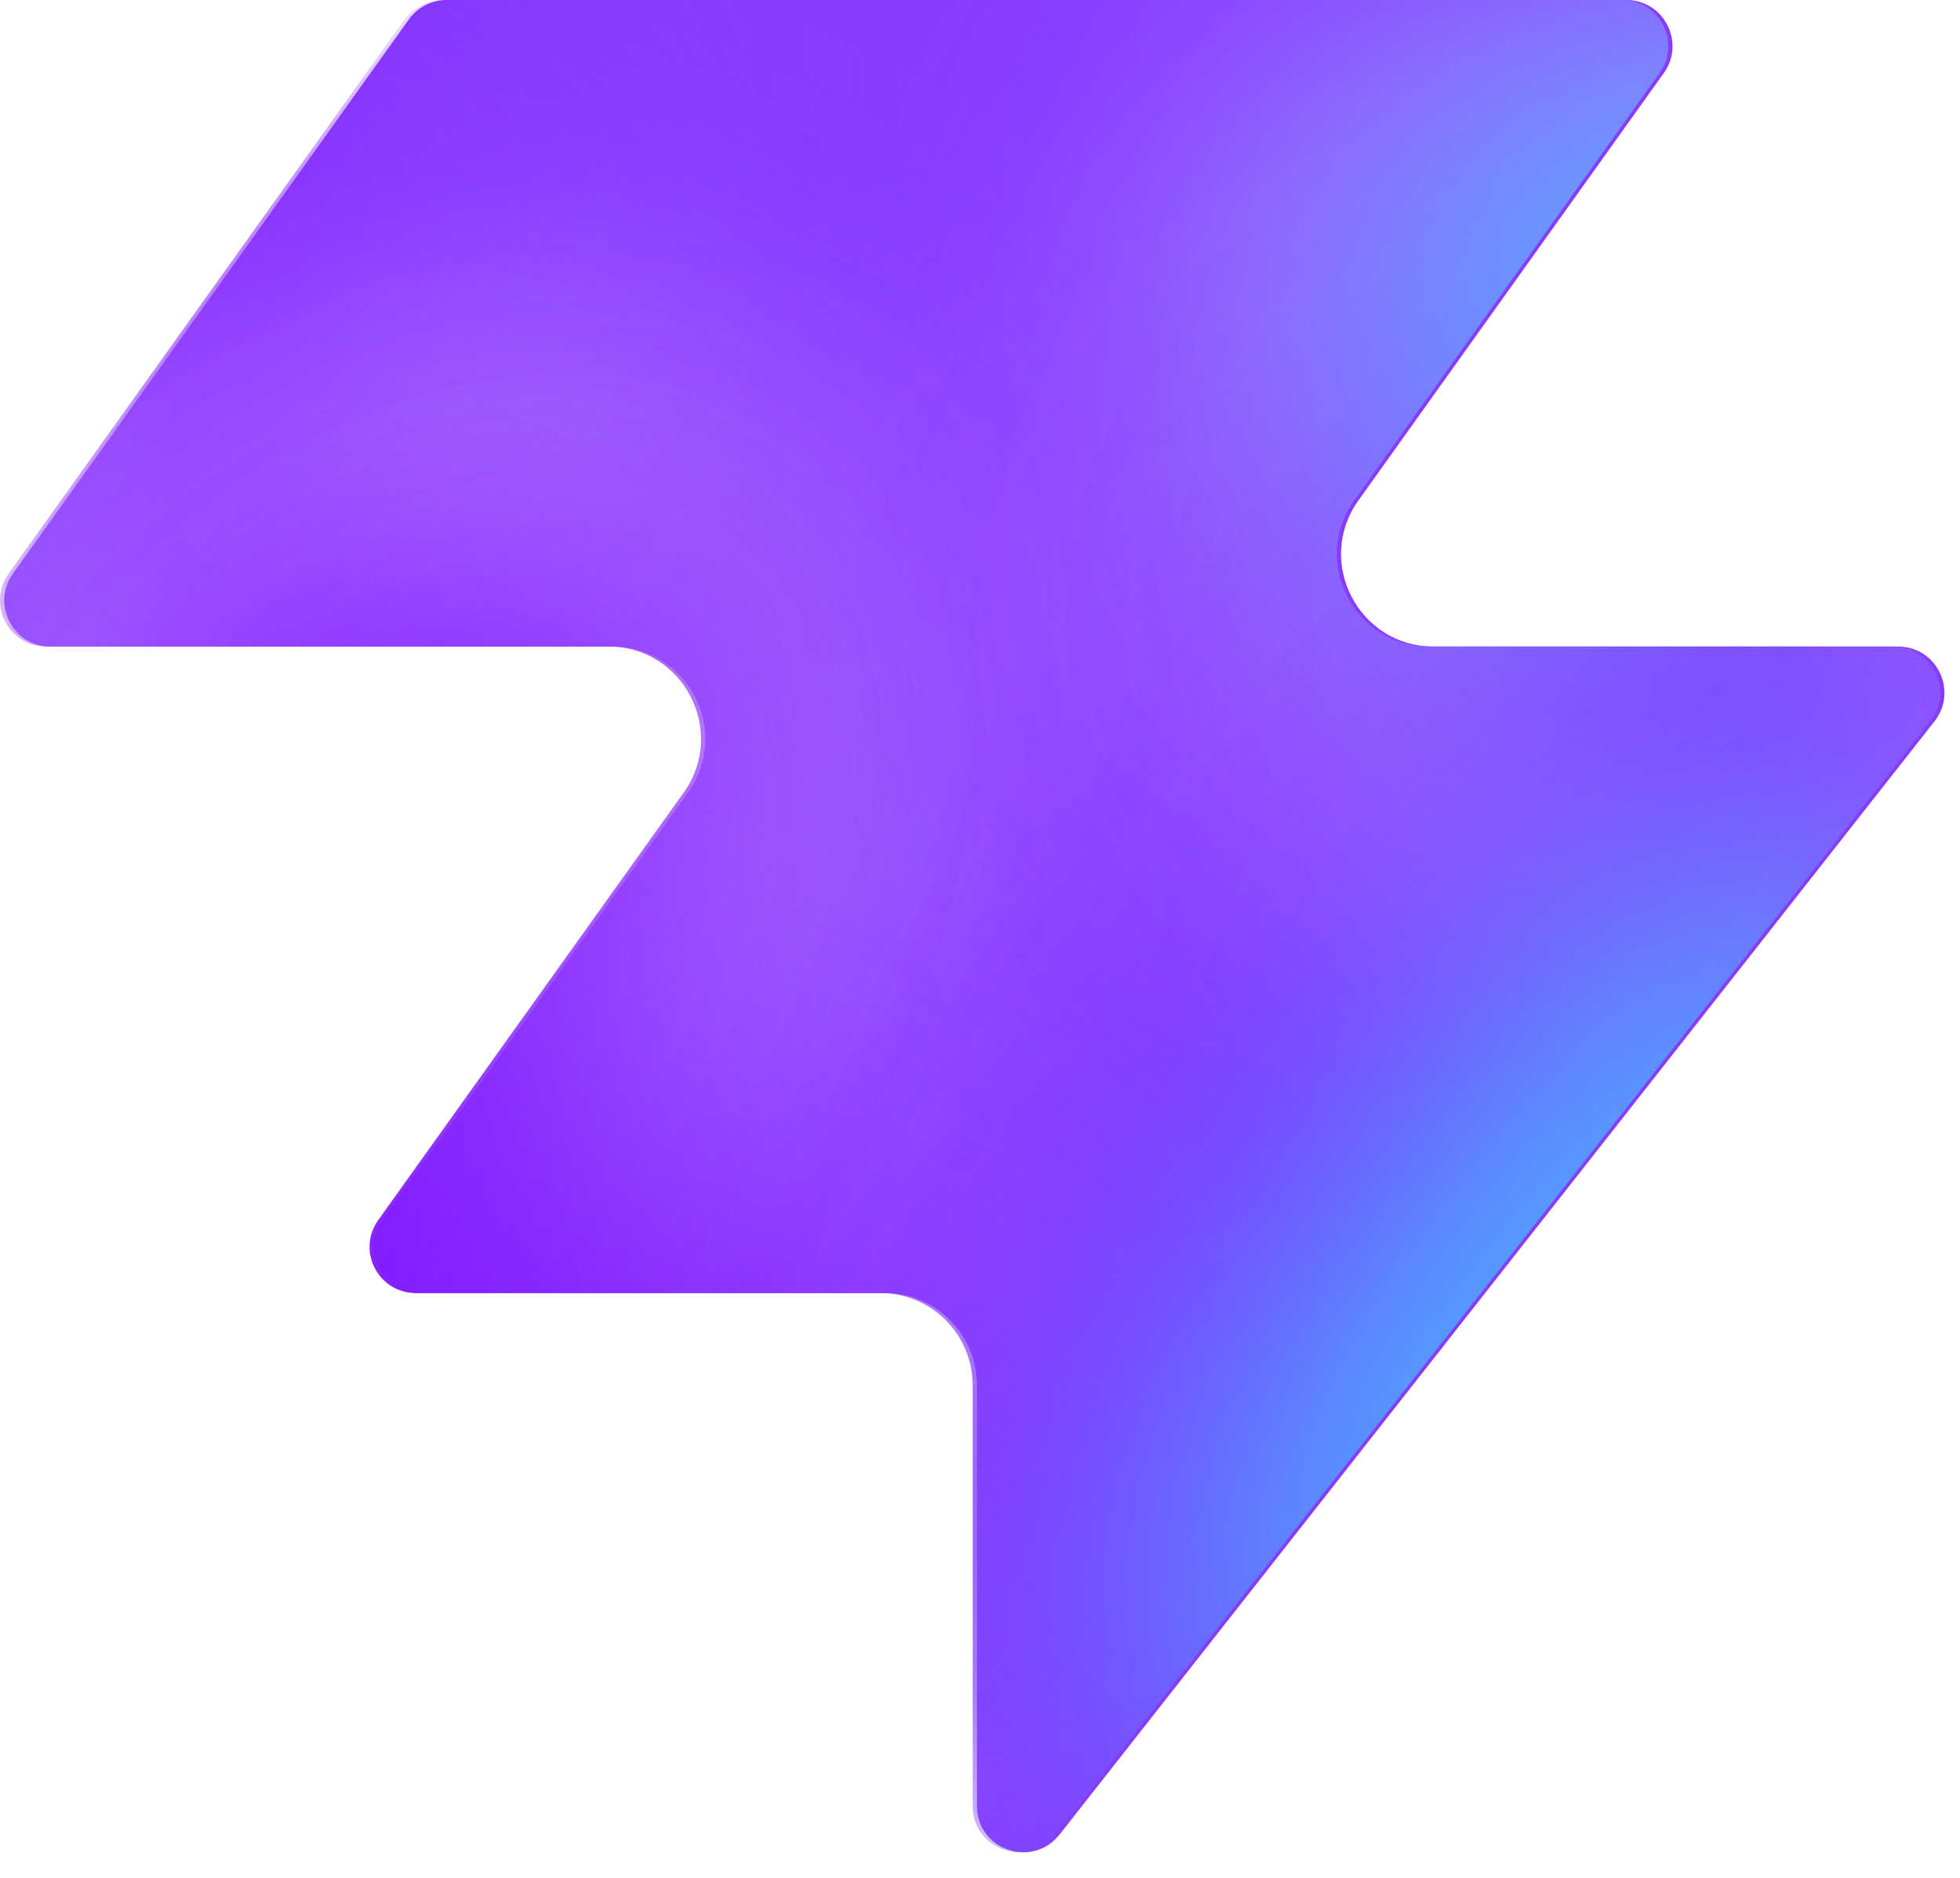
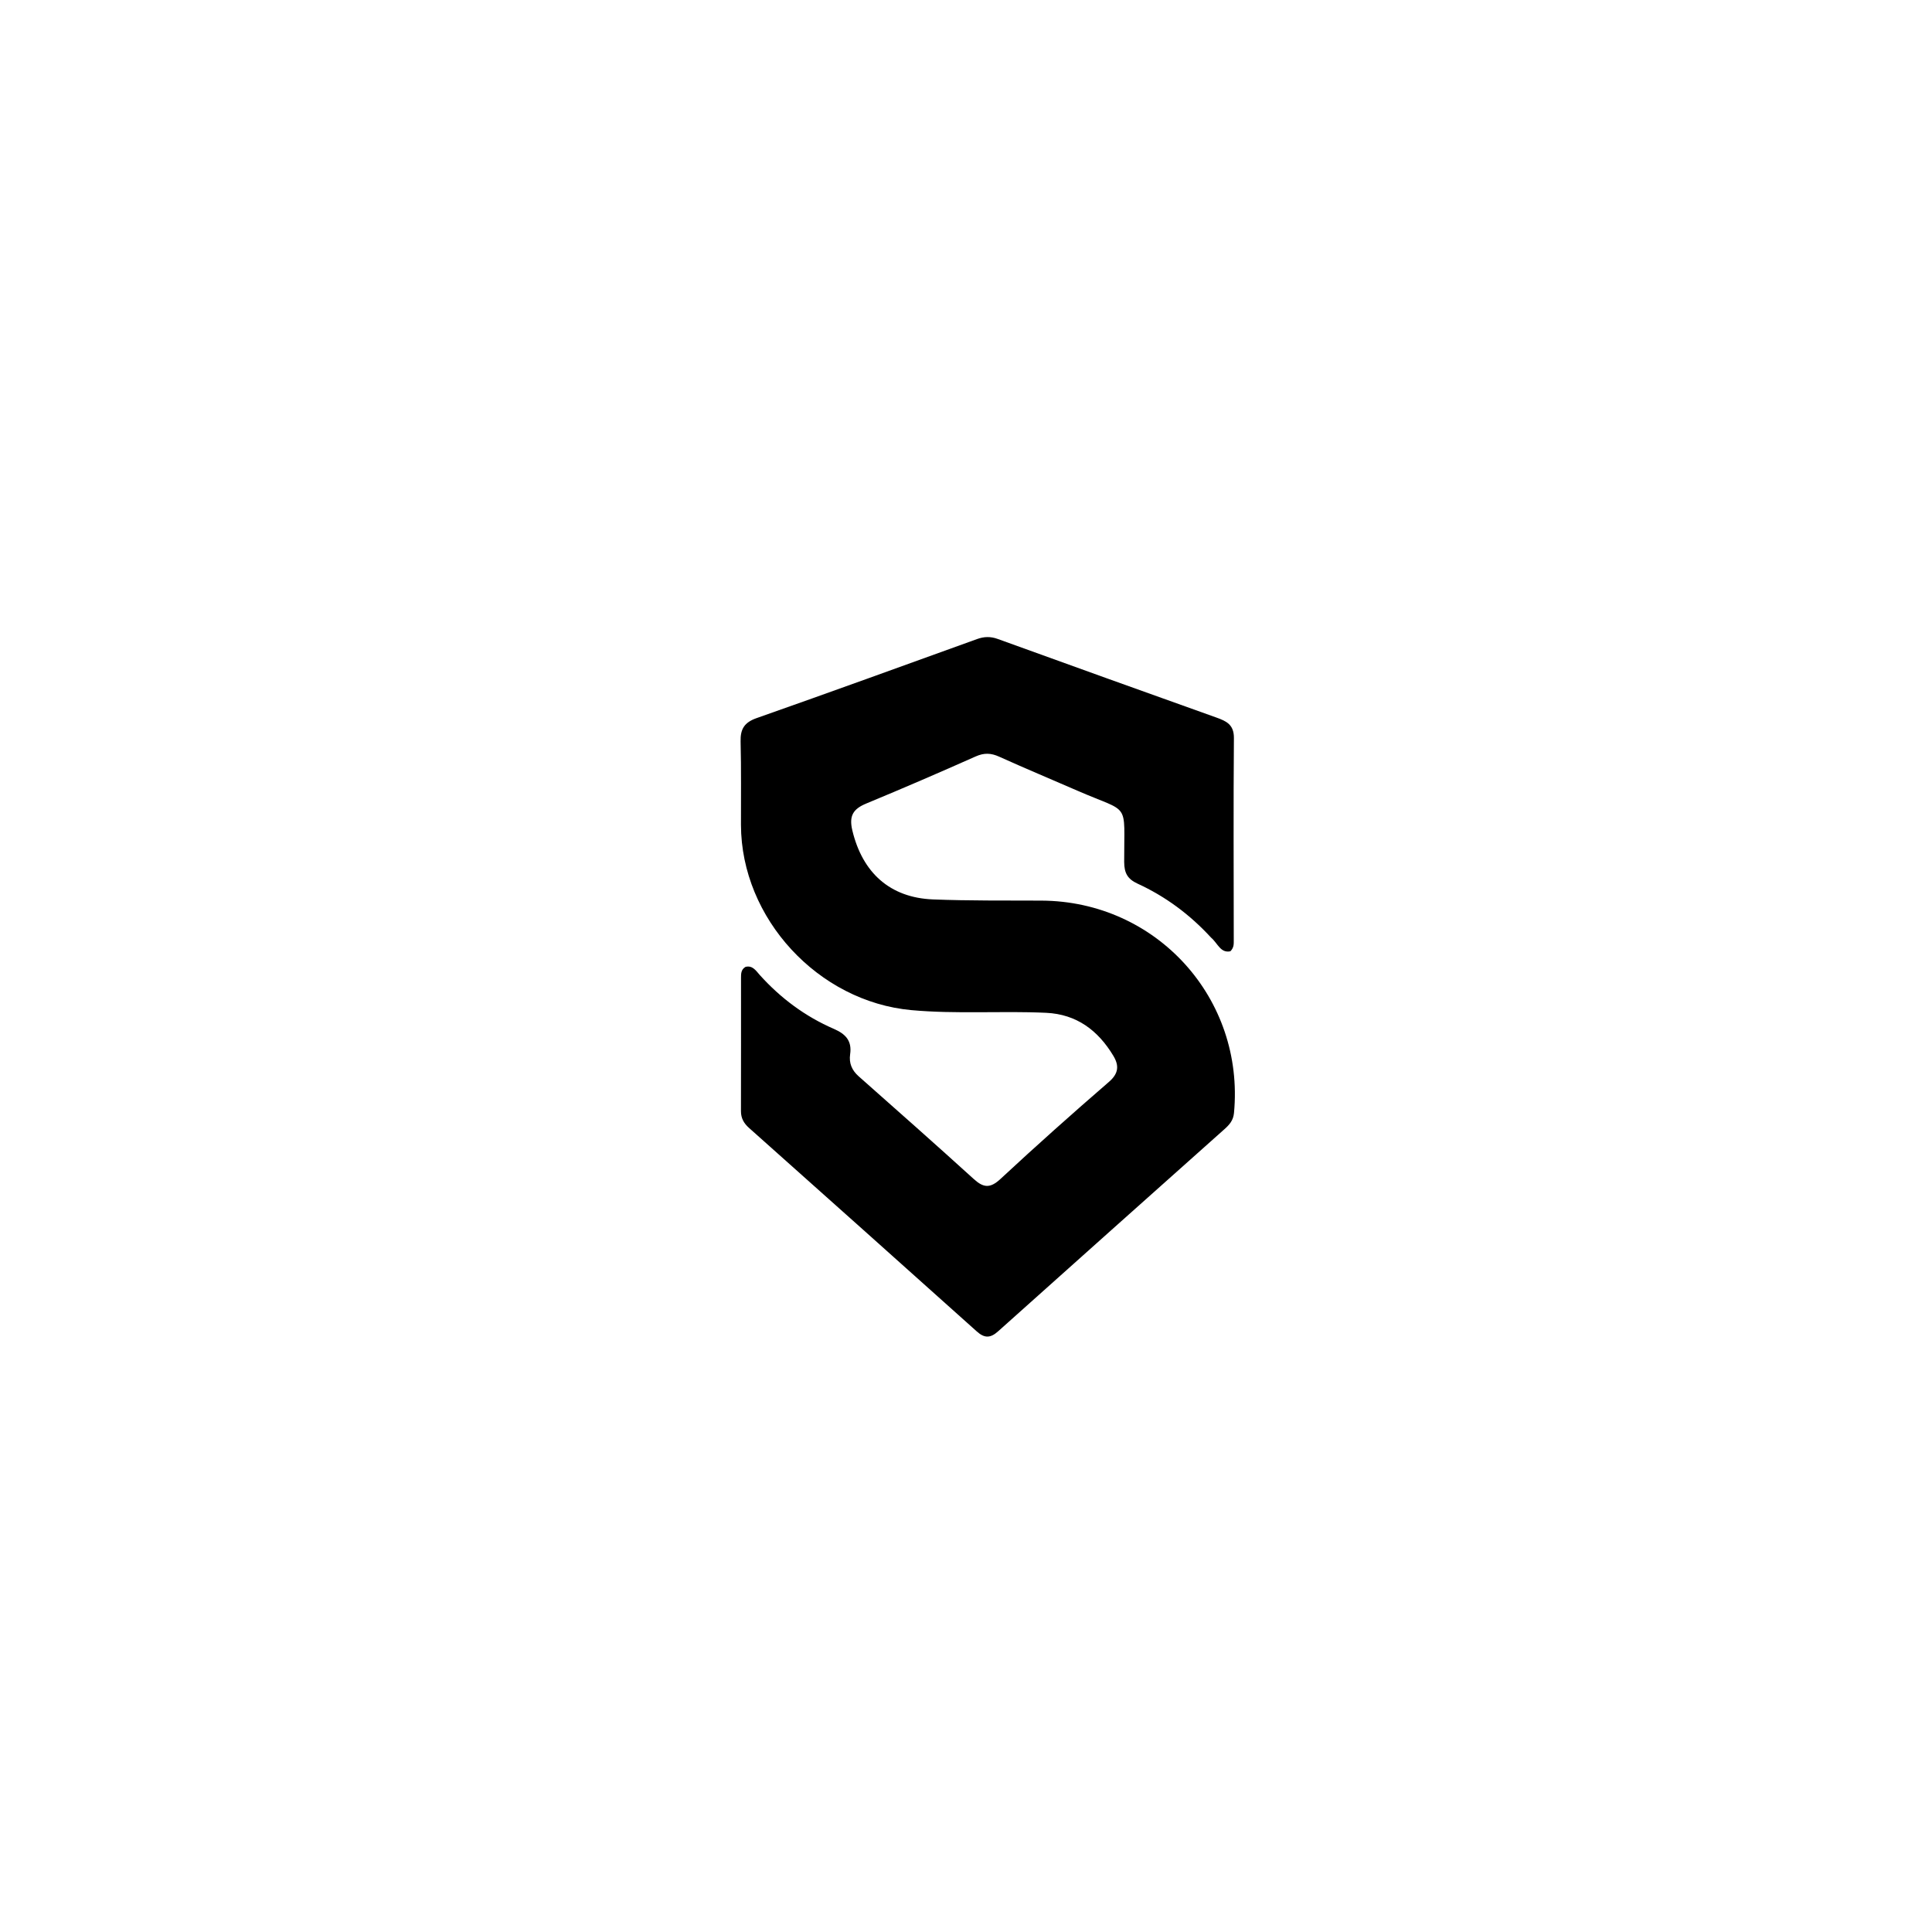
- <svg xmlns="http://www.w3.org/2000/svg" width="48" height="46" fill="none" viewBox="0 0 48 46">
-   <path fill="#863bff" d="M25.946 44.938c-.664.845-2.021.375-2.021-.698V33.937a2.26 2.26 0 0 0-2.262-2.262H10.287c-.92 0-1.456-1.04-.92-1.788l7.48-10.471c1.07-1.497 0-3.578-1.842-3.578H1.237c-.92 0-1.456-1.04-.92-1.788L10.013.474c.214-.297.556-.474.92-.474h28.894c.92 0 1.456 1.04.92 1.788l-7.48 10.471c-1.07 1.498 0 3.579 1.842 3.579h11.377c.943 0 1.473 1.088.89 1.83L25.947 44.94z" style="fill:#863bff;fill:color(display-p3 .525 .23 1);fill-opacity:1" />
-   <mask id="a" width="48" height="46" x="0" y="0" maskUnits="userSpaceOnUse" style="mask-type:alpha">
-     <path fill="#000" d="M25.842 44.938c-.664.844-2.021.375-2.021-.698V33.937a2.26 2.26 0 0 0-2.262-2.262H10.183c-.92 0-1.456-1.04-.92-1.788l7.48-10.471c1.07-1.498 0-3.579-1.842-3.579H1.133c-.92 0-1.456-1.04-.92-1.787L9.91.473c.214-.297.556-.474.92-.474h28.894c.92 0 1.456 1.04.92 1.788l-7.48 10.471c-1.07 1.498 0 3.578 1.842 3.578h11.377c.943 0 1.473 1.088.89 1.832L25.843 44.94z" style="fill:#000;fill-opacity:1" />
-   </mask>
-   <g mask="url(#a)">
-     <g filter="url(#b)">
-       <ellipse cx="5.508" cy="14.704" fill="#ede6ff" rx="5.508" ry="14.704" style="fill:#ede6ff;fill:color(display-p3 .927 .903 1);fill-opacity:1" transform="matrix(.00324 1 1 -.00324 -4.47 31.516)" />
-     </g>
-     <g filter="url(#c)">
-       <ellipse cx="10.399" cy="29.851" fill="#ede6ff" rx="10.399" ry="29.851" style="fill:#ede6ff;fill:color(display-p3 .927 .903 1);fill-opacity:1" transform="matrix(.00324 1 1 -.00324 -39.328 7.883)" />
-     </g>
-     <g filter="url(#d)">
-       <ellipse cx="5.508" cy="30.487" fill="#7e14ff" rx="5.508" ry="30.487" style="fill:#7e14ff;fill:color(display-p3 .492 .077 1);fill-opacity:1" transform="rotate(89.814 -25.913 -14.639)scale(1 -1)" />
-     </g>
-     <g filter="url(#e)">
-       <ellipse cx="5.508" cy="30.599" fill="#7e14ff" rx="5.508" ry="30.599" style="fill:#7e14ff;fill:color(display-p3 .492 .077 1);fill-opacity:1" transform="rotate(89.814 -32.644 -3.334)scale(1 -1)" />
-     </g>
-     <g filter="url(#f)">
-       <ellipse cx="5.508" cy="30.599" fill="#7e14ff" rx="5.508" ry="30.599" style="fill:#7e14ff;fill:color(display-p3 .492 .077 1);fill-opacity:1" transform="matrix(.00324 1 1 -.00324 -34.34 30.47)" />
-     </g>
-     <g filter="url(#g)">
-       <ellipse cx="14.072" cy="22.078" fill="#ede6ff" rx="14.072" ry="22.078" style="fill:#ede6ff;fill:color(display-p3 .927 .903 1);fill-opacity:1" transform="rotate(93.35 24.506 48.493)scale(-1 1)" />
-     </g>
-     <g filter="url(#h)">
-       <ellipse cx="3.47" cy="21.501" fill="#7e14ff" rx="3.47" ry="21.501" style="fill:#7e14ff;fill:color(display-p3 .492 .077 1);fill-opacity:1" transform="rotate(89.009 28.708 47.59)scale(-1 1)" />
-     </g>
-     <g filter="url(#i)">
-       <ellipse cx="3.47" cy="21.501" fill="#7e14ff" rx="3.47" ry="21.501" style="fill:#7e14ff;fill:color(display-p3 .492 .077 1);fill-opacity:1" transform="rotate(89.009 28.708 47.59)scale(-1 1)" />
-     </g>
-     <g filter="url(#j)">
-       <ellipse cx=".387" cy="8.972" fill="#7e14ff" rx="4.407" ry="29.108" style="fill:#7e14ff;fill:color(display-p3 .492 .077 1);fill-opacity:1" transform="rotate(39.51 .387 8.972)" />
-     </g>
-     <g filter="url(#k)">
-       <ellipse cx="47.523" cy="-6.092" fill="#7e14ff" rx="4.407" ry="29.108" style="fill:#7e14ff;fill:color(display-p3 .492 .077 1);fill-opacity:1" transform="rotate(37.892 47.523 -6.092)" />
-     </g>
-     <g filter="url(#l)">
-       <ellipse cx="41.412" cy="6.333" fill="#47bfff" rx="5.971" ry="9.665" style="fill:#47bfff;fill:color(display-p3 .28 .748 1);fill-opacity:1" transform="rotate(37.892 41.412 6.333)" />
-     </g>
-     <g filter="url(#m)">
-       <ellipse cx="-1.879" cy="38.332" fill="#7e14ff" rx="4.407" ry="29.108" style="fill:#7e14ff;fill:color(display-p3 .492 .077 1);fill-opacity:1" transform="rotate(37.892 -1.88 38.332)" />
-     </g>
-     <g filter="url(#n)">
-       <ellipse cx="-1.879" cy="38.332" fill="#7e14ff" rx="4.407" ry="29.108" style="fill:#7e14ff;fill:color(display-p3 .492 .077 1);fill-opacity:1" transform="rotate(37.892 -1.88 38.332)" />
-     </g>
-     <g filter="url(#o)">
-       <ellipse cx="35.651" cy="29.907" fill="#7e14ff" rx="4.407" ry="29.108" style="fill:#7e14ff;fill:color(display-p3 .492 .077 1);fill-opacity:1" transform="rotate(37.892 35.651 29.907)" />
-     </g>
-     <g filter="url(#p)">
-       <ellipse cx="38.418" cy="32.4" fill="#47bfff" rx="5.971" ry="15.297" style="fill:#47bfff;fill:color(display-p3 .28 .748 1);fill-opacity:1" transform="rotate(37.892 38.418 32.4)" />
-     </g>
-   </g>
-   <defs>
-     <filter id="b" width="60.045" height="41.654" x="-19.77" y="16.149" color-interpolation-filters="sRGB" filterUnits="userSpaceOnUse">
-       <feFlood flood-opacity="0" result="BackgroundImageFix" />
-       <feBlend in="SourceGraphic" in2="BackgroundImageFix" result="shape" />
-       <feGaussianBlur result="effect1_foregroundBlur_2002_17158" stdDeviation="7.659" />
-     </filter>
-     <filter id="c" width="90.34" height="51.437" x="-54.613" y="-7.533" color-interpolation-filters="sRGB" filterUnits="userSpaceOnUse">
-       <feFlood flood-opacity="0" result="BackgroundImageFix" />
-       <feBlend in="SourceGraphic" in2="BackgroundImageFix" result="shape" />
-       <feGaussianBlur result="effect1_foregroundBlur_2002_17158" stdDeviation="7.659" />
-     </filter>
-     <filter id="d" width="79.355" height="29.4" x="-49.64" y="2.03" color-interpolation-filters="sRGB" filterUnits="userSpaceOnUse">
-       <feFlood flood-opacity="0" result="BackgroundImageFix" />
-       <feBlend in="SourceGraphic" in2="BackgroundImageFix" result="shape" />
-       <feGaussianBlur result="effect1_foregroundBlur_2002_17158" stdDeviation="4.596" />
-     </filter>
-     <filter id="e" width="79.579" height="29.4" x="-45.045" y="20.029" color-interpolation-filters="sRGB" filterUnits="userSpaceOnUse">
-       <feFlood flood-opacity="0" result="BackgroundImageFix" />
-       <feBlend in="SourceGraphic" in2="BackgroundImageFix" result="shape" />
-       <feGaussianBlur result="effect1_foregroundBlur_2002_17158" stdDeviation="4.596" />
-     </filter>
-     <filter id="f" width="79.579" height="29.4" x="-43.513" y="21.178" color-interpolation-filters="sRGB" filterUnits="userSpaceOnUse">
-       <feFlood flood-opacity="0" result="BackgroundImageFix" />
-       <feBlend in="SourceGraphic" in2="BackgroundImageFix" result="shape" />
-       <feGaussianBlur result="effect1_foregroundBlur_2002_17158" stdDeviation="4.596" />
-     </filter>
-     <filter id="g" width="74.749" height="58.852" x="15.756" y="-17.901" color-interpolation-filters="sRGB" filterUnits="userSpaceOnUse">
-       <feFlood flood-opacity="0" result="BackgroundImageFix" />
-       <feBlend in="SourceGraphic" in2="BackgroundImageFix" result="shape" />
-       <feGaussianBlur result="effect1_foregroundBlur_2002_17158" stdDeviation="7.659" />
-     </filter>
-     <filter id="h" width="61.377" height="25.362" x="23.548" y="2.284" color-interpolation-filters="sRGB" filterUnits="userSpaceOnUse">
-       <feFlood flood-opacity="0" result="BackgroundImageFix" />
-       <feBlend in="SourceGraphic" in2="BackgroundImageFix" result="shape" />
-       <feGaussianBlur result="effect1_foregroundBlur_2002_17158" stdDeviation="4.596" />
-     </filter>
-     <filter id="i" width="61.377" height="25.362" x="23.548" y="2.284" color-interpolation-filters="sRGB" filterUnits="userSpaceOnUse">
-       <feFlood flood-opacity="0" result="BackgroundImageFix" />
-       <feBlend in="SourceGraphic" in2="BackgroundImageFix" result="shape" />
-       <feGaussianBlur result="effect1_foregroundBlur_2002_17158" stdDeviation="4.596" />
-     </filter>
-     <filter id="j" width="56.045" height="63.649" x="-27.636" y="-22.853" color-interpolation-filters="sRGB" filterUnits="userSpaceOnUse">
-       <feFlood flood-opacity="0" result="BackgroundImageFix" />
-       <feBlend in="SourceGraphic" in2="BackgroundImageFix" result="shape" />
-       <feGaussianBlur result="effect1_foregroundBlur_2002_17158" stdDeviation="4.596" />
-     </filter>
-     <filter id="k" width="54.814" height="64.646" x="20.116" y="-38.415" color-interpolation-filters="sRGB" filterUnits="userSpaceOnUse">
-       <feFlood flood-opacity="0" result="BackgroundImageFix" />
-       <feBlend in="SourceGraphic" in2="BackgroundImageFix" result="shape" />
-       <feGaussianBlur result="effect1_foregroundBlur_2002_17158" stdDeviation="4.596" />
-     </filter>
-     <filter id="l" width="33.541" height="35.313" x="24.641" y="-11.323" color-interpolation-filters="sRGB" filterUnits="userSpaceOnUse">
-       <feFlood flood-opacity="0" result="BackgroundImageFix" />
-       <feBlend in="SourceGraphic" in2="BackgroundImageFix" result="shape" />
-       <feGaussianBlur result="effect1_foregroundBlur_2002_17158" stdDeviation="4.596" />
-     </filter>
-     <filter id="m" width="54.814" height="64.646" x="-29.286" y="6.009" color-interpolation-filters="sRGB" filterUnits="userSpaceOnUse">
-       <feFlood flood-opacity="0" result="BackgroundImageFix" />
-       <feBlend in="SourceGraphic" in2="BackgroundImageFix" result="shape" />
-       <feGaussianBlur result="effect1_foregroundBlur_2002_17158" stdDeviation="4.596" />
-     </filter>
-     <filter id="n" width="54.814" height="64.646" x="-29.286" y="6.009" color-interpolation-filters="sRGB" filterUnits="userSpaceOnUse">
-       <feFlood flood-opacity="0" result="BackgroundImageFix" />
-       <feBlend in="SourceGraphic" in2="BackgroundImageFix" result="shape" />
-       <feGaussianBlur result="effect1_foregroundBlur_2002_17158" stdDeviation="4.596" />
-     </filter>
-     <filter id="o" width="54.814" height="64.646" x="8.244" y="-2.416" color-interpolation-filters="sRGB" filterUnits="userSpaceOnUse">
-       <feFlood flood-opacity="0" result="BackgroundImageFix" />
-       <feBlend in="SourceGraphic" in2="BackgroundImageFix" result="shape" />
-       <feGaussianBlur result="effect1_foregroundBlur_2002_17158" stdDeviation="4.596" />
-     </filter>
-     <filter id="p" width="39.409" height="43.623" x="18.713" y="10.588" color-interpolation-filters="sRGB" filterUnits="userSpaceOnUse">
-       <feFlood flood-opacity="0" result="BackgroundImageFix" />
-       <feBlend in="SourceGraphic" in2="BackgroundImageFix" result="shape" />
-       <feGaussianBlur result="effect1_foregroundBlur_2002_17158" stdDeviation="4.596" />
-     </filter>
-   </defs>
+ <svg xmlns="http://www.w3.org/2000/svg" version="1.1" id="Layer_1" x="0px" y="0px" width="100%" viewBox="0 0 544 544" enable-background="new 0 0 544 544" xml:space="preserve">
+   <path fill="#000000" opacity="1" stroke="none" d=" M341.017,264.018   C334.943,257.422 328.122,252.402 320.318,248.816   C317.503,247.522 316.551,245.85 316.54,242.692   C316.481,225.322 318.452,229.22 303.327,222.619   C295.998,219.421 288.613,216.35 281.33,213.054   C279.018,212.008 277.082,211.946 274.717,212.999   C264.523,217.535 254.277,221.961 243.967,226.228   C240.274,227.756 238.99,229.642 240.004,233.861   C242.852,245.702 250.554,252.775 262.724,253.254   C272.875,253.653 283.046,253.546 293.209,253.589   C325.652,253.725 350.509,281.163 347.456,313.401   C347.257,315.504 346.142,316.724 344.773,317.946   C323.523,336.913 302.25,355.855 281.04,374.867   C278.865,376.818 277.208,376.844 275.03,374.891   C253.696,355.757 232.31,336.681 210.92,317.608   C209.471,316.315 208.628,314.896 208.634,312.869   C208.676,300.37 208.637,287.87 208.65,275.371   C208.651,274.224 208.63,272.999 209.912,272.25   C211.917,271.742 212.877,273.36 213.926,274.527   C219.812,281.068 226.734,286.216 234.785,289.702   C238.135,291.153 239.92,293.081 239.375,296.849   C239.018,299.316 239.829,301.34 241.77,303.055   C252.63,312.656 263.485,322.266 274.216,332.01   C276.953,334.496 278.833,334.63 281.704,331.963   C291.71,322.666 301.91,313.57 312.242,304.634   C315.016,302.235 315.133,300.018 313.478,297.271   C309.178,290.13 303.148,285.579 294.559,285.18   C281.916,284.592 269.256,285.582 256.601,284.422   C230.388,282.018 208.711,258.629 208.637,232.281   C208.615,224.448 208.733,216.611 208.534,208.783   C208.445,205.285 209.581,203.417 213.04,202.201   C233.776,194.912 254.435,187.404 275.111,179.944   C277.074,179.236 278.894,179.174 280.92,179.908   C301.432,187.339 321.965,194.71 342.511,202.045   C345.332,203.052 347.467,204.051 347.436,207.815   C347.281,226.814 347.384,245.814 347.393,264.813   C347.393,265.803 347.46,266.819 346.446,267.852   C343.663,268.438 342.908,265.636 341.017,264.018  z" />
</svg>
